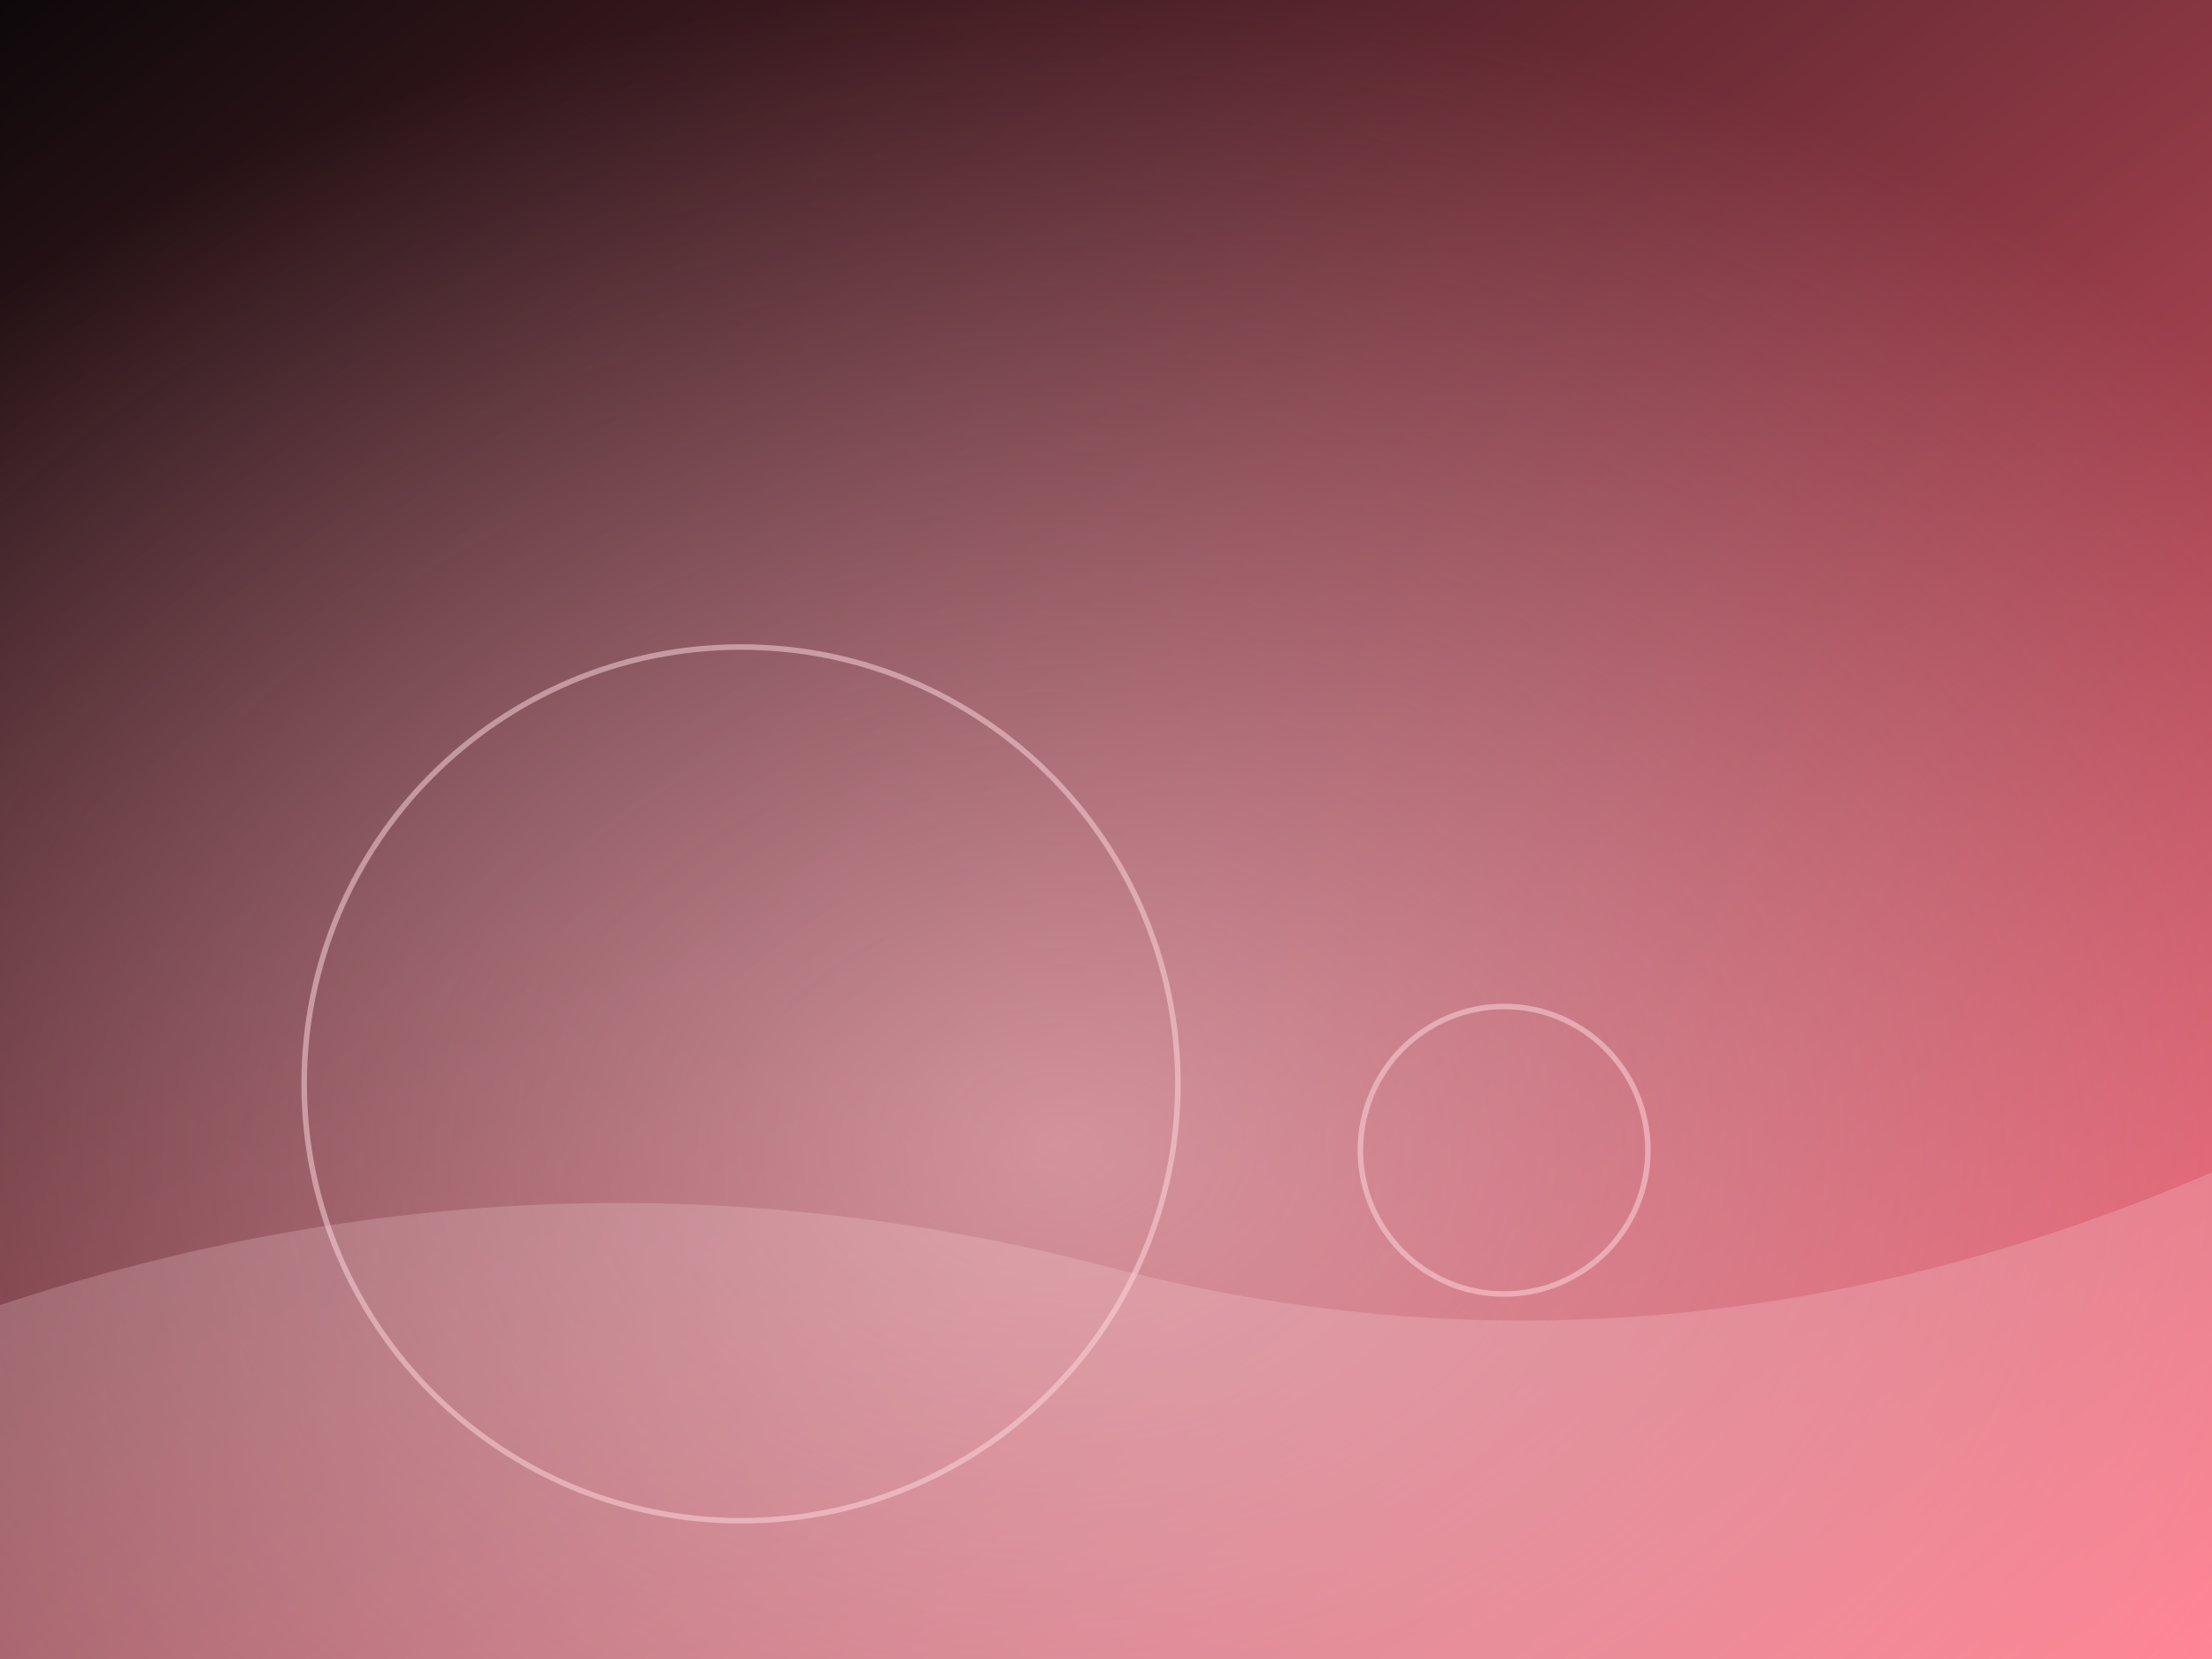
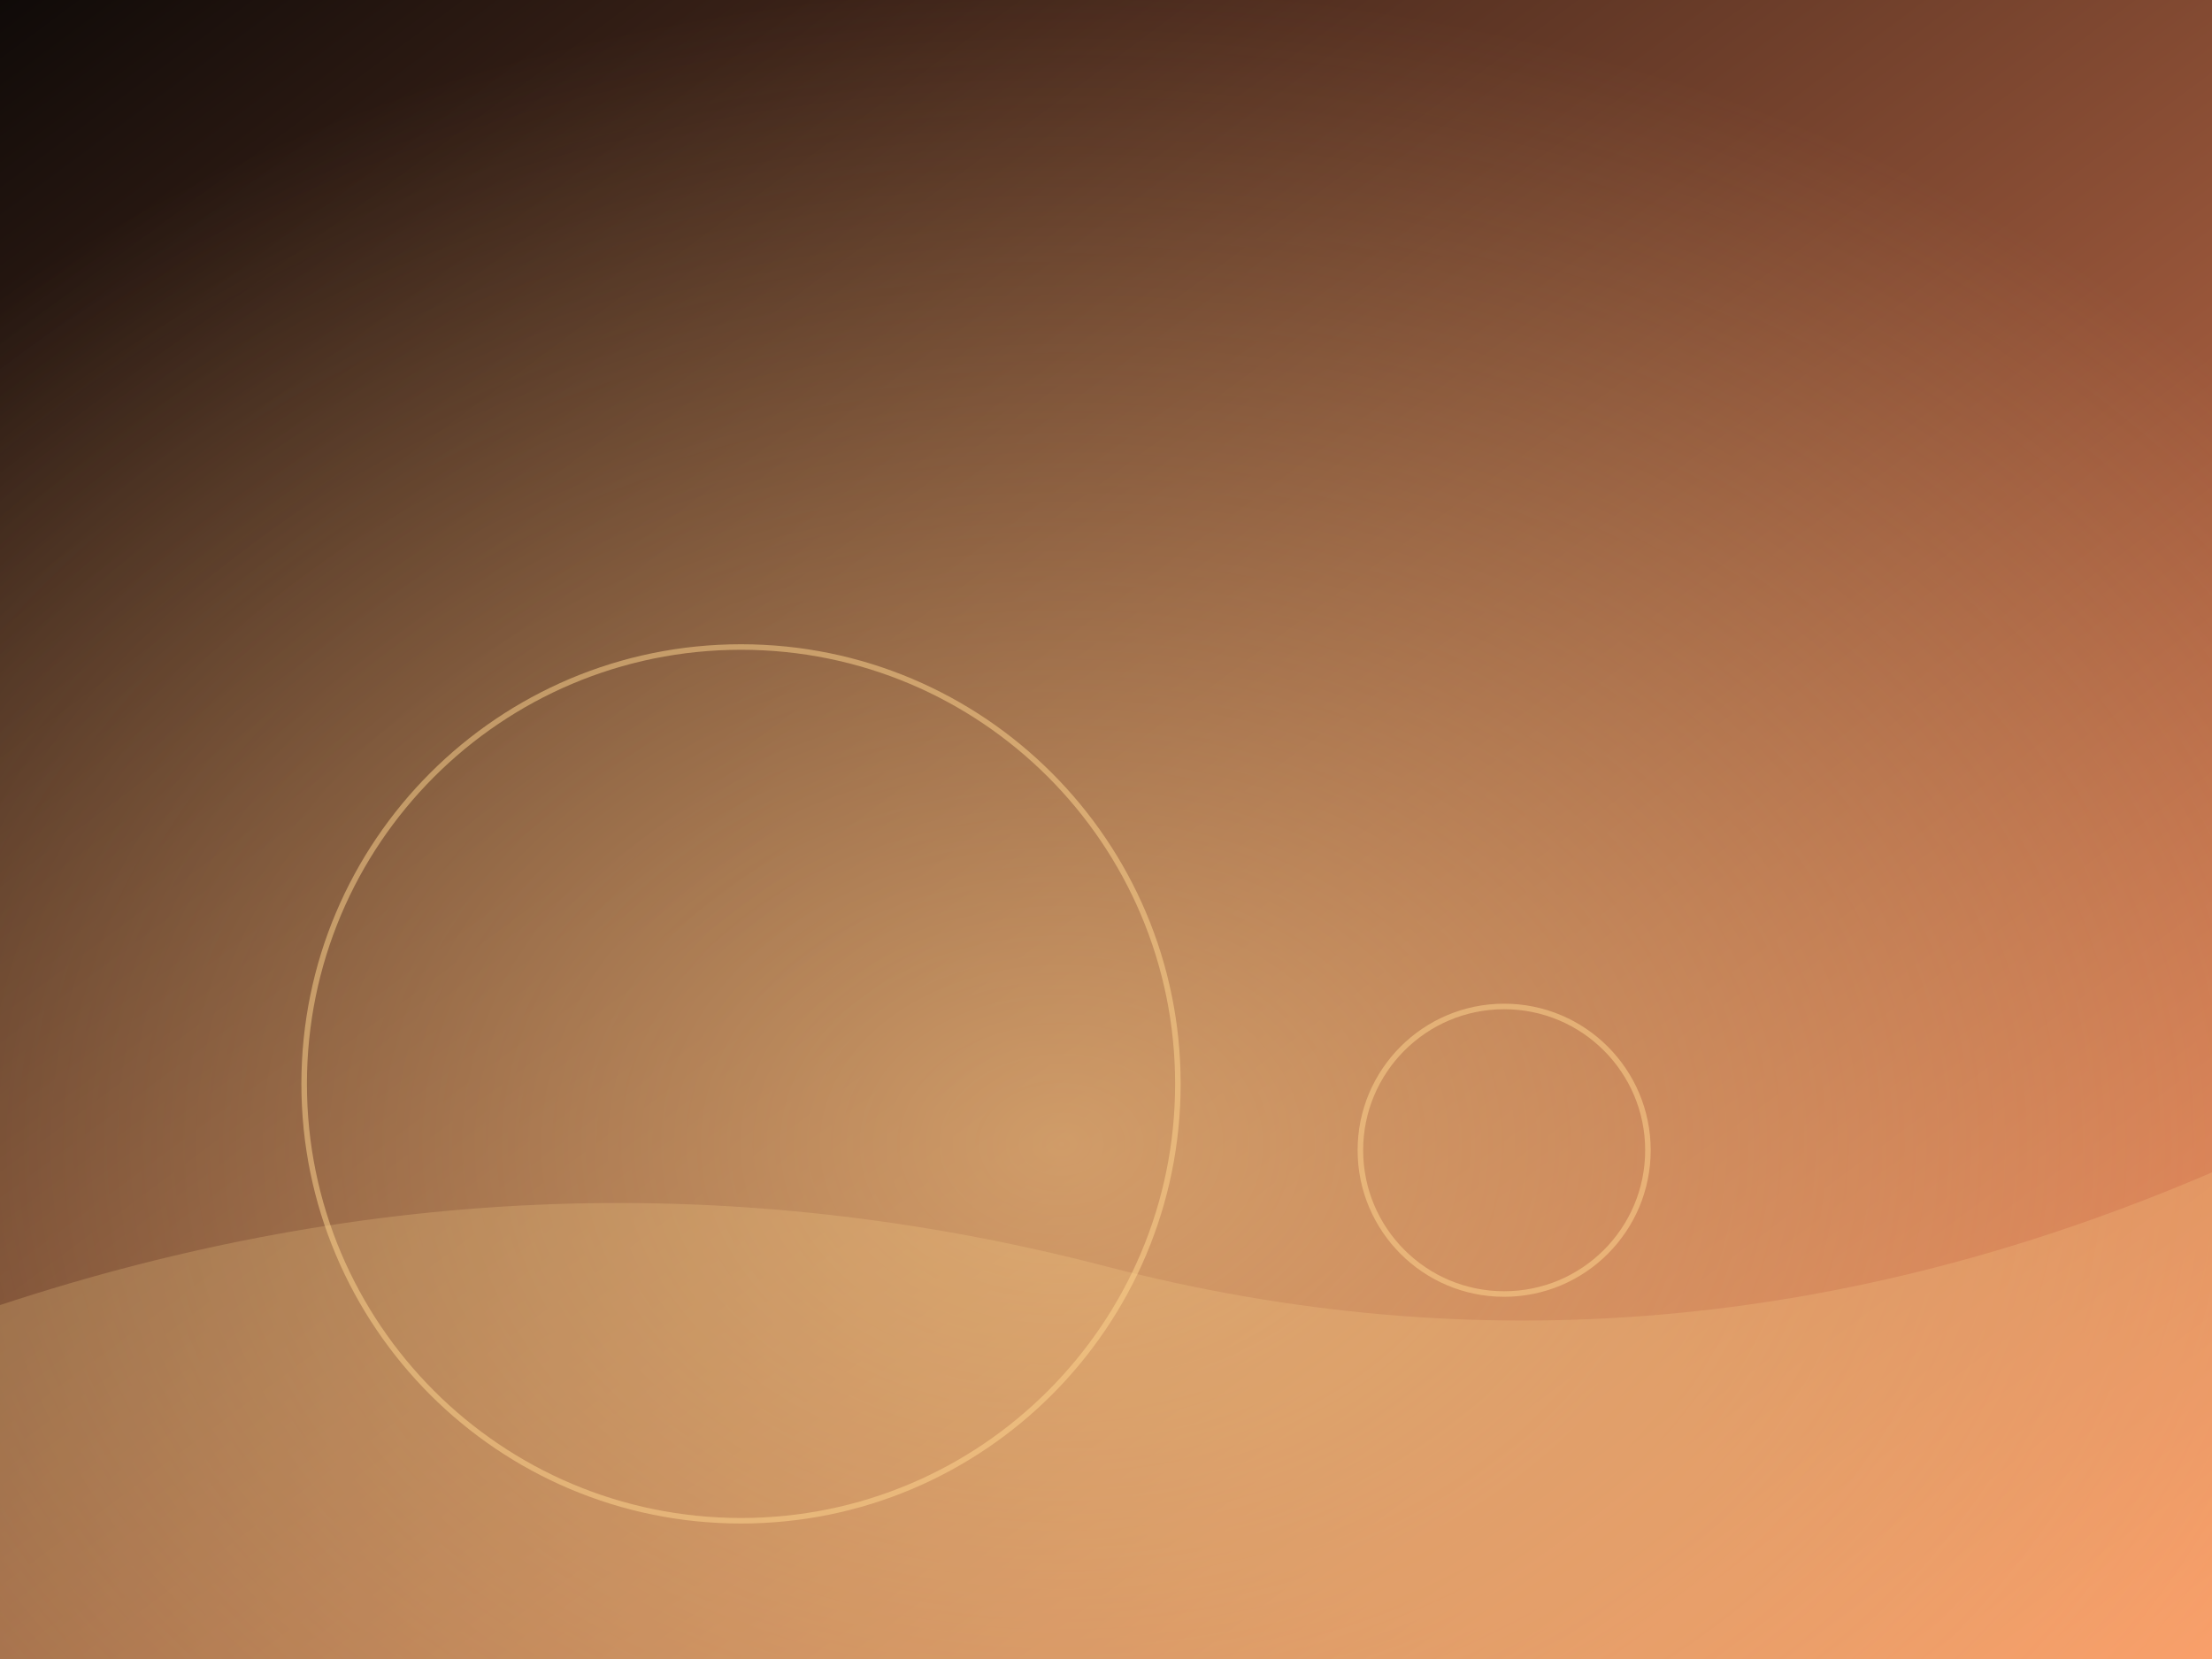
<svg xmlns="http://www.w3.org/2000/svg" viewBox="0 0 800 600" width="800" height="600" role="img" aria-label="Abstract venue artwork">
  <defs>
    <linearGradient id="g4" x1="0" y1="0" x2="1" y2="1">
-       <stop offset="0%" stop-color="#0D080A" />
-       <stop offset="100%" stop-color="#FF6478" />
+       <stop offset="0%" stop-color="#0F0A08" />
+       <stop offset="100%" stop-color="#F78A5C" />
    </linearGradient>
    <radialGradient id="r4" cx="48%" cy="69%" r="70%">
-       <stop offset="0%" stop-color="#FFD9E0" stop-opacity="0.55" />
-       <stop offset="100%" stop-color="#FFD9E0" stop-opacity="0" />
+       <stop offset="0%" stop-color="#FFD68F" stop-opacity="0.55" />
+       <stop offset="100%" stop-color="#FFD68F" stop-opacity="0" />
    </radialGradient>
  </defs>
  <rect width="800" height="600" fill="url(#g4)" />
  <rect width="800" height="600" fill="url(#r4)" />
-   <g opacity="0.5" fill="none" stroke="#FFD9E0" stroke-width="2">
+   <g opacity="0.5" fill="none" stroke="#FFD68F" stroke-width="2">
    <circle cx="268" cy="392" r="158" />
    <circle cx="544" cy="416" r="52" />
  </g>
-   <g opacity="0.22" fill="#FFD9E0">
+   <g opacity="0.22" fill="#FFD68F">
    <path d="M0 472 Q200 406 400 458 T800 424 V600 H0 Z" />
  </g>
</svg>
